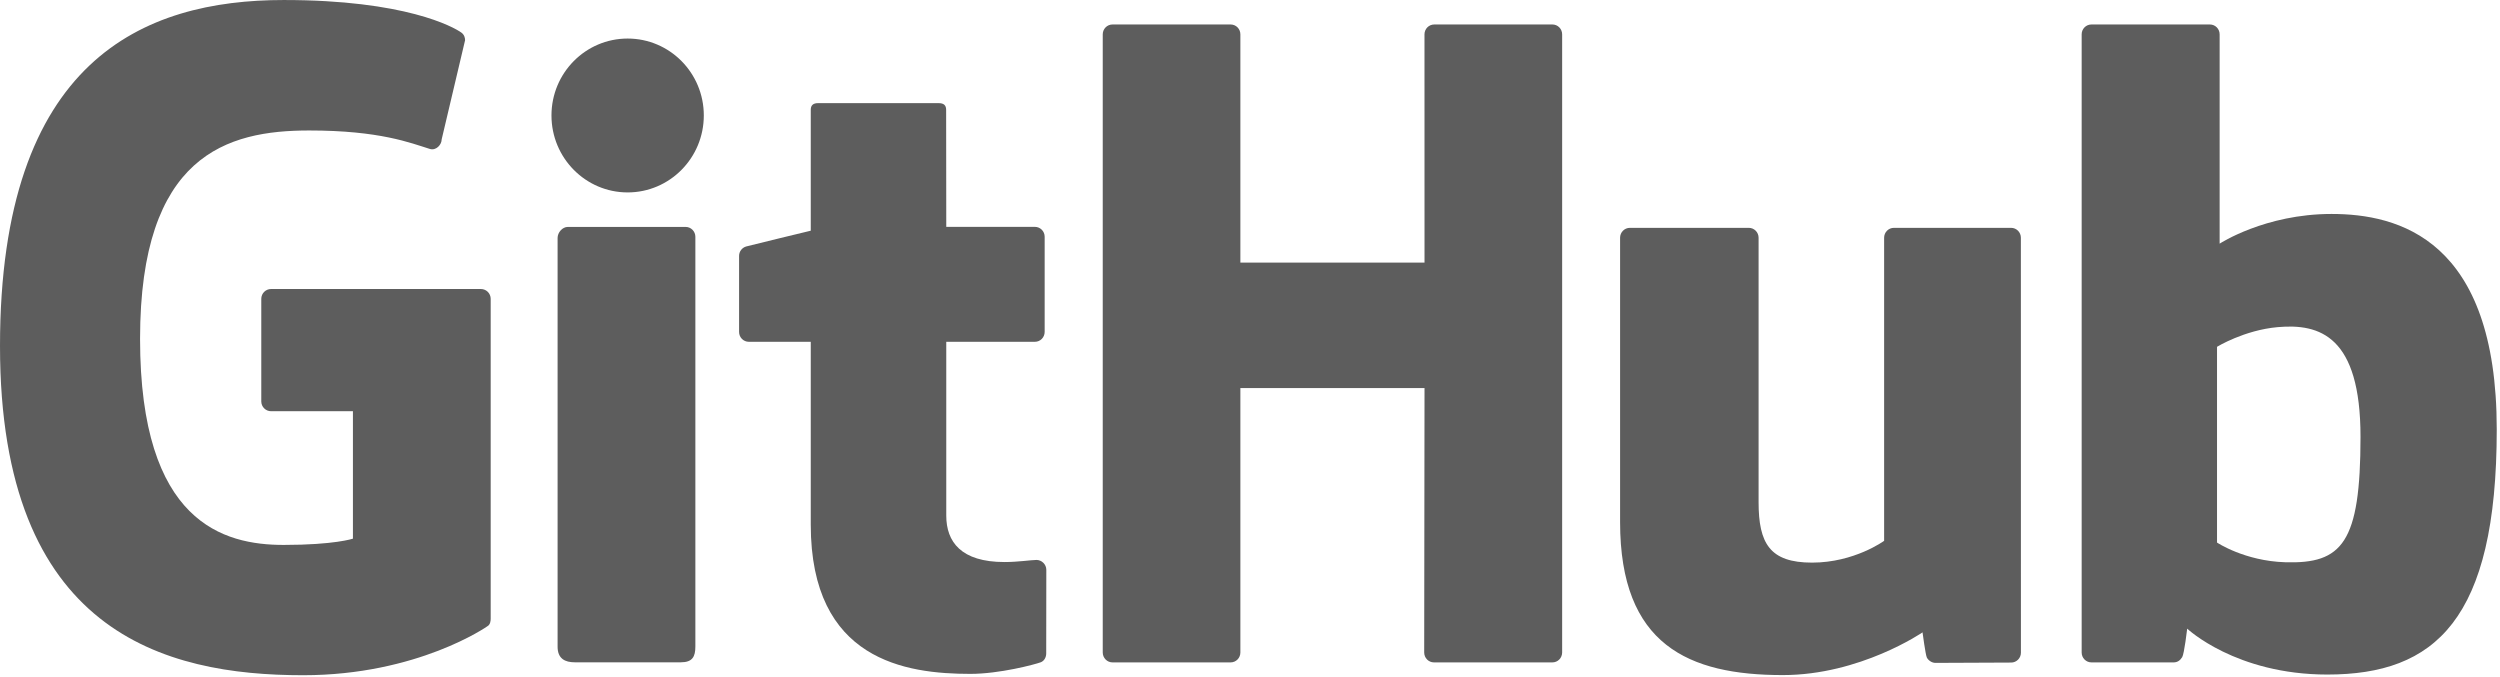
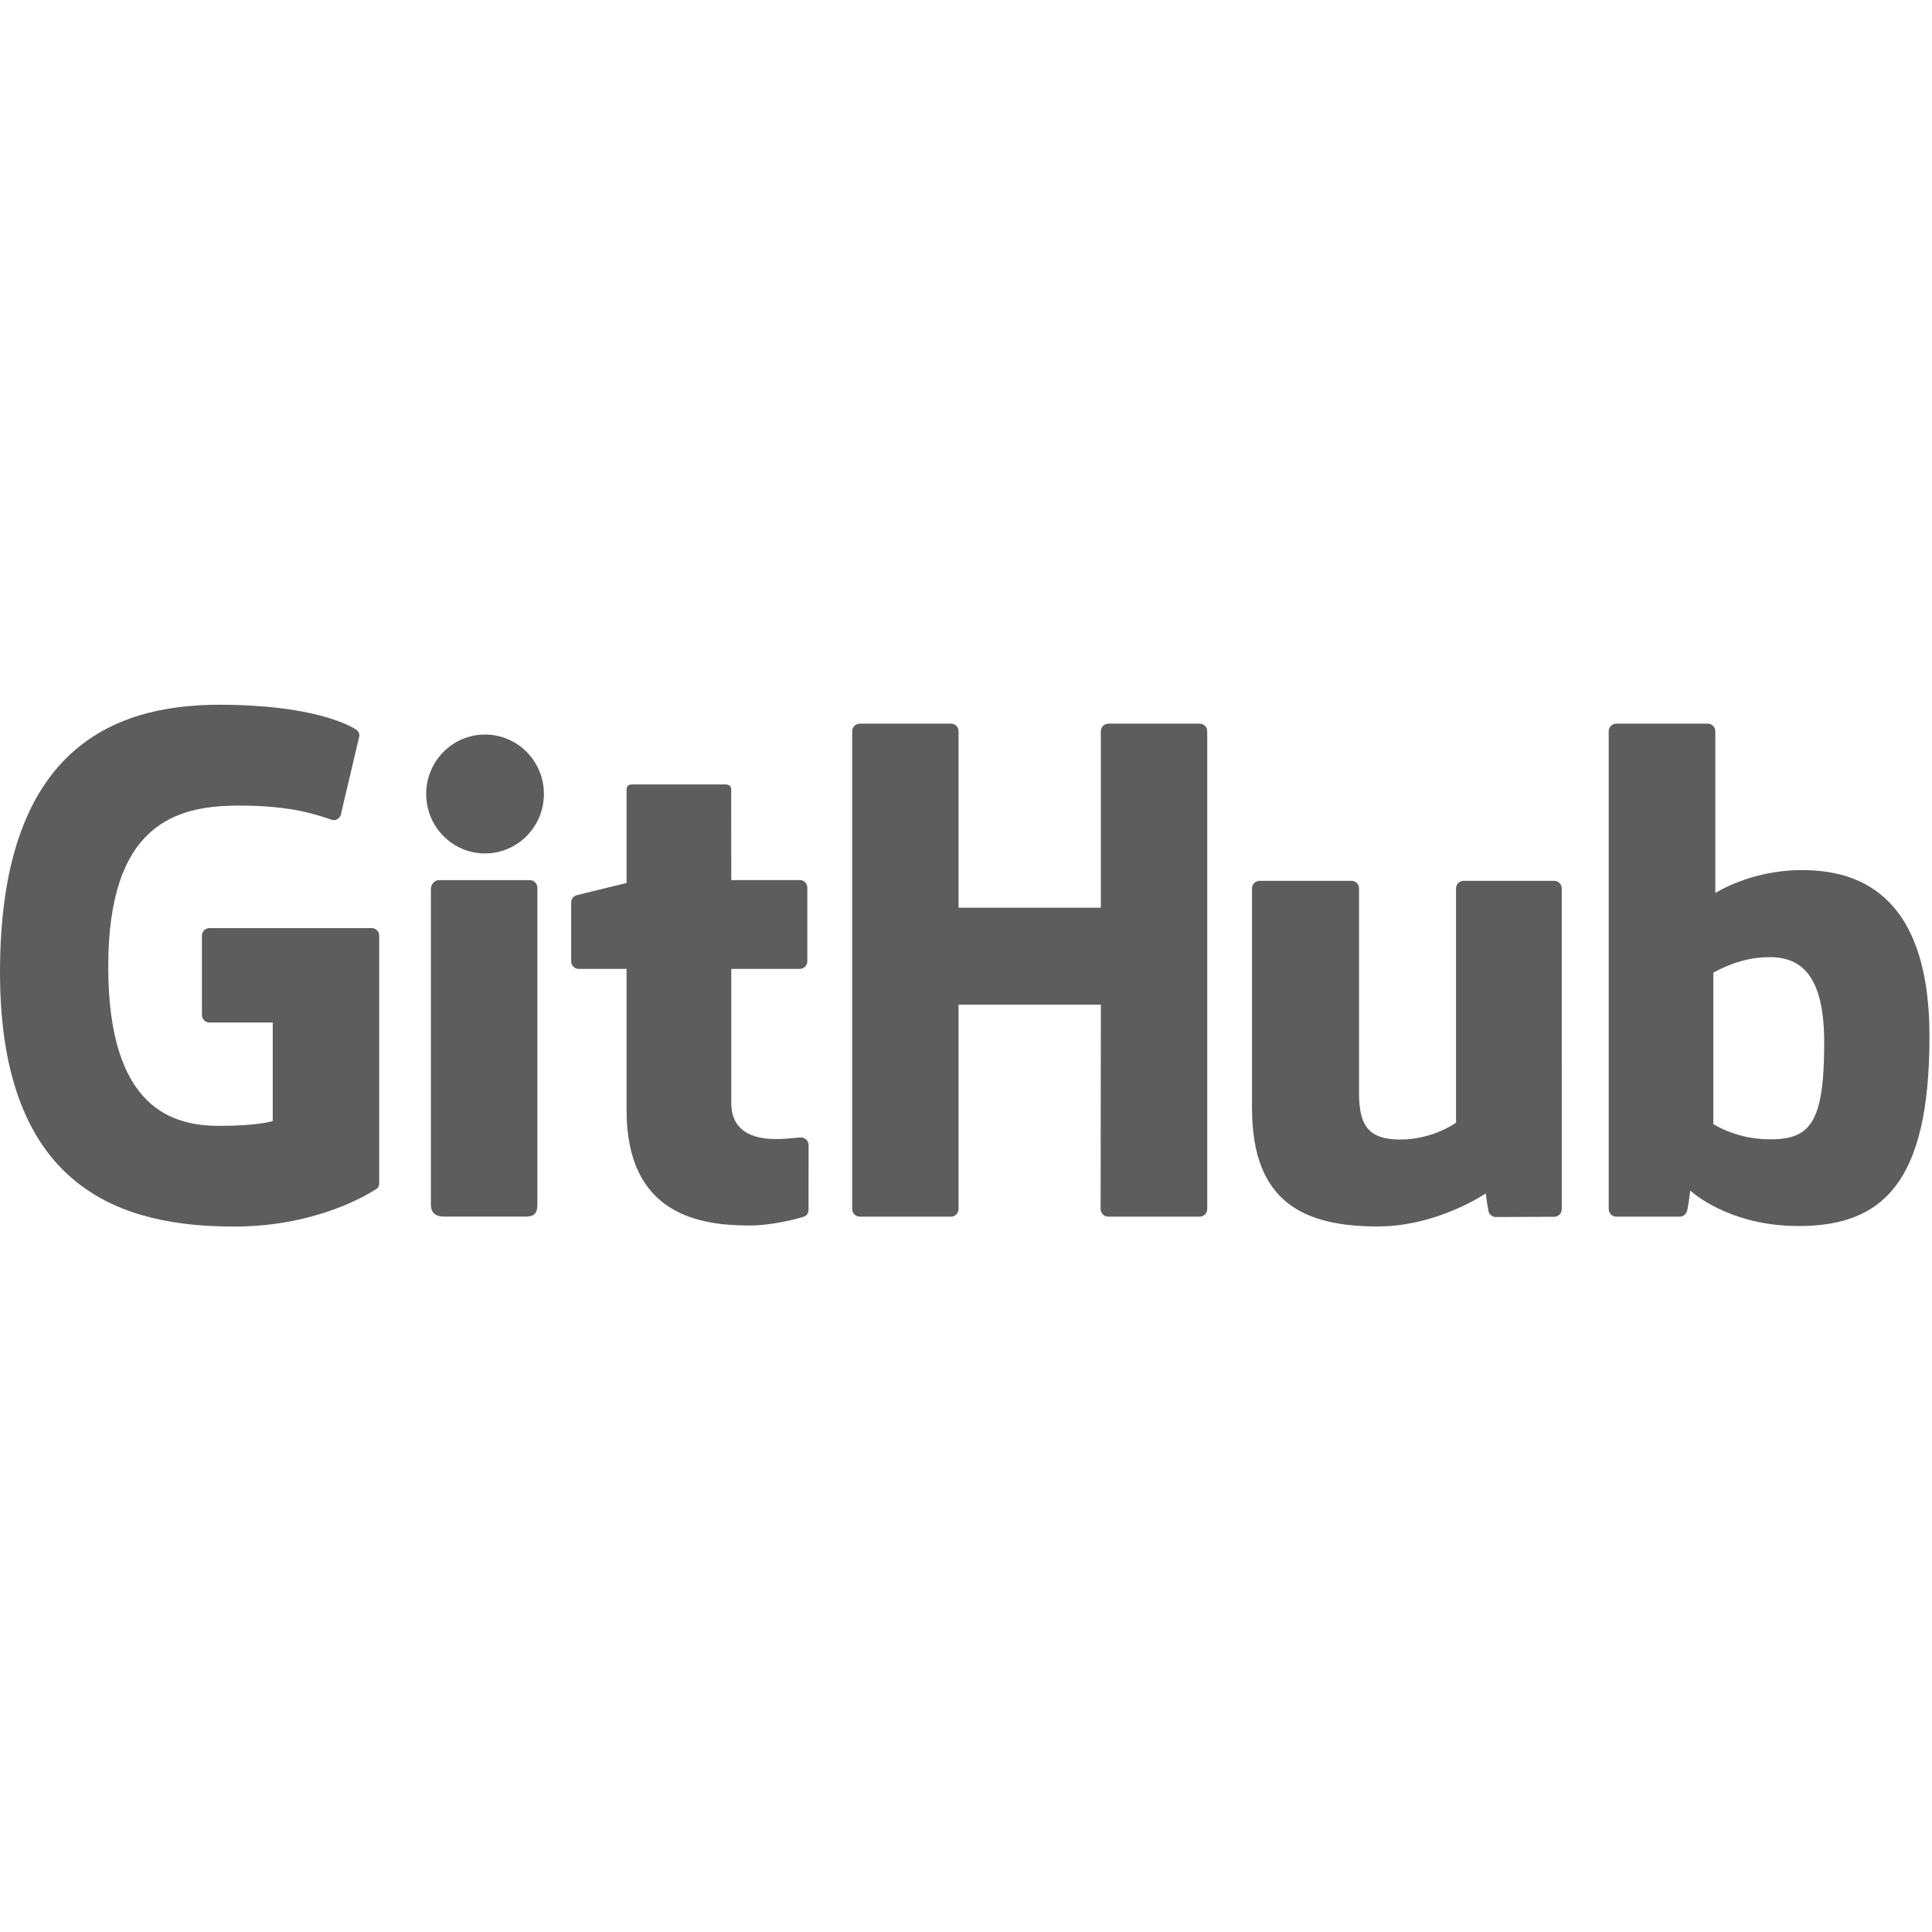
- <svg xmlns="http://www.w3.org/2000/svg" width="100%" height="100%" viewBox="0 0 599 162" version="1.1" xml:space="preserve" style="fill-rule:evenodd;clip-rule:evenodd;stroke-linejoin:round;stroke-miterlimit:1.414;">
+ <svg xmlns="http://www.w3.org/2000/svg" width="8em" height="8em" viewBox="0 0 599 162" version="1.1" xml:space="preserve" style="fill-rule:evenodd;clip-rule:evenodd;stroke-linejoin:round;stroke-miterlimit:1.414;">
  <g transform="matrix(1,0,0,1,-2473.97,-2250.28)">
    <g>
      <g transform="matrix(1.66087,0,0,1.66087,2294.75,2249.79)">
        <path d="M177.281,41.988L147.014,41.988C146.233,41.988 145.6,42.622 145.6,43.403L145.6,58.201C145.6,58.982 146.233,59.618 147.014,59.618L158.821,59.618L158.821,78.003C158.821,78.003 156.17,78.907 148.84,78.907C140.193,78.907 128.113,75.747 128.113,49.183C128.113,22.614 140.692,19.118 152.501,19.118C162.724,19.118 167.127,20.918 169.93,21.785C170.811,22.055 171.625,21.178 171.625,20.397L175.001,6.099C175.001,5.733 174.877,5.293 174.461,4.994C173.323,4.182 166.38,0.297 148.84,0.297C128.634,0.297 107.908,8.894 107.908,50.219C107.908,91.545 131.638,97.704 151.635,97.704C168.192,97.704 178.236,90.628 178.236,90.628C178.65,90.4 178.695,89.821 178.695,89.556L178.695,43.403C178.695,42.622 178.062,41.988 177.281,41.988Z" style="fill:rgb(93,93,93);fill-rule:nonzero;" />
      </g>
      <g transform="matrix(1.66087,0,0,1.66087,2294.75,2249.79)">
        <path d="M333.265,5.249C333.265,4.462 332.641,3.826 331.859,3.826L314.817,3.826C314.039,3.826 313.406,4.462 313.406,5.249C313.406,5.253 313.411,38.183 313.411,38.183L286.846,38.183L286.846,5.249C286.846,4.462 286.22,3.826 285.44,3.826L268.399,3.826C267.624,3.826 266.991,4.462 266.991,5.249L266.991,94.427C266.991,95.213 267.624,95.853 268.399,95.853L285.44,95.853C286.22,95.853 286.846,95.213 286.846,94.427L286.846,56.282L313.411,56.282C313.411,56.282 313.364,94.424 313.364,94.427C313.364,95.213 313.996,95.853 314.776,95.853L331.858,95.853C332.639,95.853 333.263,95.213 333.265,94.427L333.265,5.249Z" style="fill:rgb(93,93,93);fill-rule:nonzero;" />
      </g>
      <g transform="matrix(1.66087,0,0,1.66087,2294.75,2249.79)">
        <path d="M209.44,16.951C209.44,10.815 204.521,5.856 198.451,5.856C192.387,5.856 187.463,10.815 187.463,16.951C187.463,23.081 192.387,28.054 198.451,28.054C204.521,28.054 209.44,23.081 209.44,16.951Z" style="fill:rgb(93,93,93);fill-rule:nonzero;" />
      </g>
      <g transform="matrix(1.66087,0,0,1.66087,2294.75,2249.79)">
        <path d="M208.222,75.615C208.222,73.33 208.222,34.45 208.222,34.45C208.222,33.669 207.591,33.03 206.812,33.03L189.823,33.03C189.044,33.03 188.347,33.833 188.347,34.615C188.347,34.615 188.347,84.149 188.347,93.592C188.347,95.325 189.427,95.84 190.824,95.84C190.824,95.84 198.076,95.84 206.13,95.84C207.81,95.84 208.222,95.016 208.222,93.564C208.222,90.403 208.222,78.019 208.222,75.615Z" style="fill:rgb(93,93,93);fill-rule:nonzero;" />
      </g>
      <g transform="matrix(1.66087,0,0,1.66087,2294.75,2249.79)">
        <path d="M398.032,33.164L381.121,33.164C380.346,33.164 379.714,33.803 379.714,34.59L379.714,78.316C379.714,78.316 375.417,81.46 369.319,81.46C363.222,81.46 361.604,78.693 361.604,72.722C361.604,66.744 361.604,34.59 361.604,34.59C361.604,33.803 360.974,33.164 360.197,33.164L343.033,33.164C342.259,33.164 341.624,33.803 341.624,34.59C341.624,34.59 341.624,57.876 341.624,75.609C341.624,93.344 351.508,97.683 365.105,97.683C376.261,97.683 385.255,91.52 385.255,91.52C385.255,91.52 385.683,94.768 385.877,95.153C386.07,95.537 386.575,95.925 387.121,95.925L398.04,95.877C398.814,95.877 399.449,95.237 399.449,94.453L399.443,34.59C399.443,33.803 398.812,33.164 398.032,33.164Z" style="fill:rgb(93,93,93);fill-rule:nonzero;" />
      </g>
      <g transform="matrix(1.66087,0,0,1.66087,2294.75,2249.79)">
        <path d="M437.584,81.406C431.718,81.227 427.739,78.565 427.739,78.565L427.739,50.325C427.739,50.325 431.664,47.919 436.48,47.489C442.57,46.943 448.438,48.783 448.438,63.31C448.438,78.63 445.79,81.653 437.584,81.406ZM444.254,31.161C434.649,31.161 428.116,35.446 428.116,35.446L428.116,5.249C428.116,4.462 427.486,3.826 426.71,3.826L409.619,3.826C408.842,3.826 408.211,4.462 408.211,5.249L408.211,94.427C408.211,95.213 408.842,95.853 409.621,95.853C409.623,95.853 421.475,95.853 421.479,95.853C422.013,95.853 422.417,95.578 422.716,95.096C423.011,94.617 423.436,90.984 423.436,90.984C423.436,90.984 430.424,97.607 443.653,97.607C459.185,97.607 468.092,89.729 468.092,62.241C468.092,34.753 453.866,31.161 444.254,31.161Z" style="fill:rgb(93,93,93);fill-rule:nonzero;" />
      </g>
      <g transform="matrix(1.66087,0,0,1.66087,2294.75,2249.79)">
        <path d="M257.202,33.022L244.418,33.022C244.418,33.022 244.399,16.137 244.399,16.133C244.399,15.494 244.069,15.174 243.33,15.174L225.91,15.174C225.232,15.174 224.869,15.473 224.869,16.123L224.869,33.576C224.869,33.576 216.139,35.683 215.548,35.853C214.961,36.024 214.528,36.566 214.528,37.213L214.528,48.18C214.528,48.968 215.158,49.604 215.937,49.604L224.869,49.604C224.869,49.604 224.869,61.075 224.869,75.989C224.869,95.585 238.615,97.51 247.89,97.51C252.129,97.51 257.199,96.149 258.036,95.84C258.542,95.654 258.836,95.13 258.836,94.561L258.851,82.497C258.851,81.71 258.186,81.073 257.437,81.073C256.691,81.073 254.787,81.376 252.825,81.376C246.545,81.376 244.418,78.457 244.418,74.678C244.418,70.901 244.417,49.604 244.417,49.604L257.202,49.604C257.98,49.604 258.612,48.968 258.612,48.18L258.612,34.443C258.612,33.656 257.98,33.022 257.202,33.022Z" style="fill:rgb(93,93,93);fill-rule:nonzero;" />
      </g>
    </g>
  </g>
</svg>
